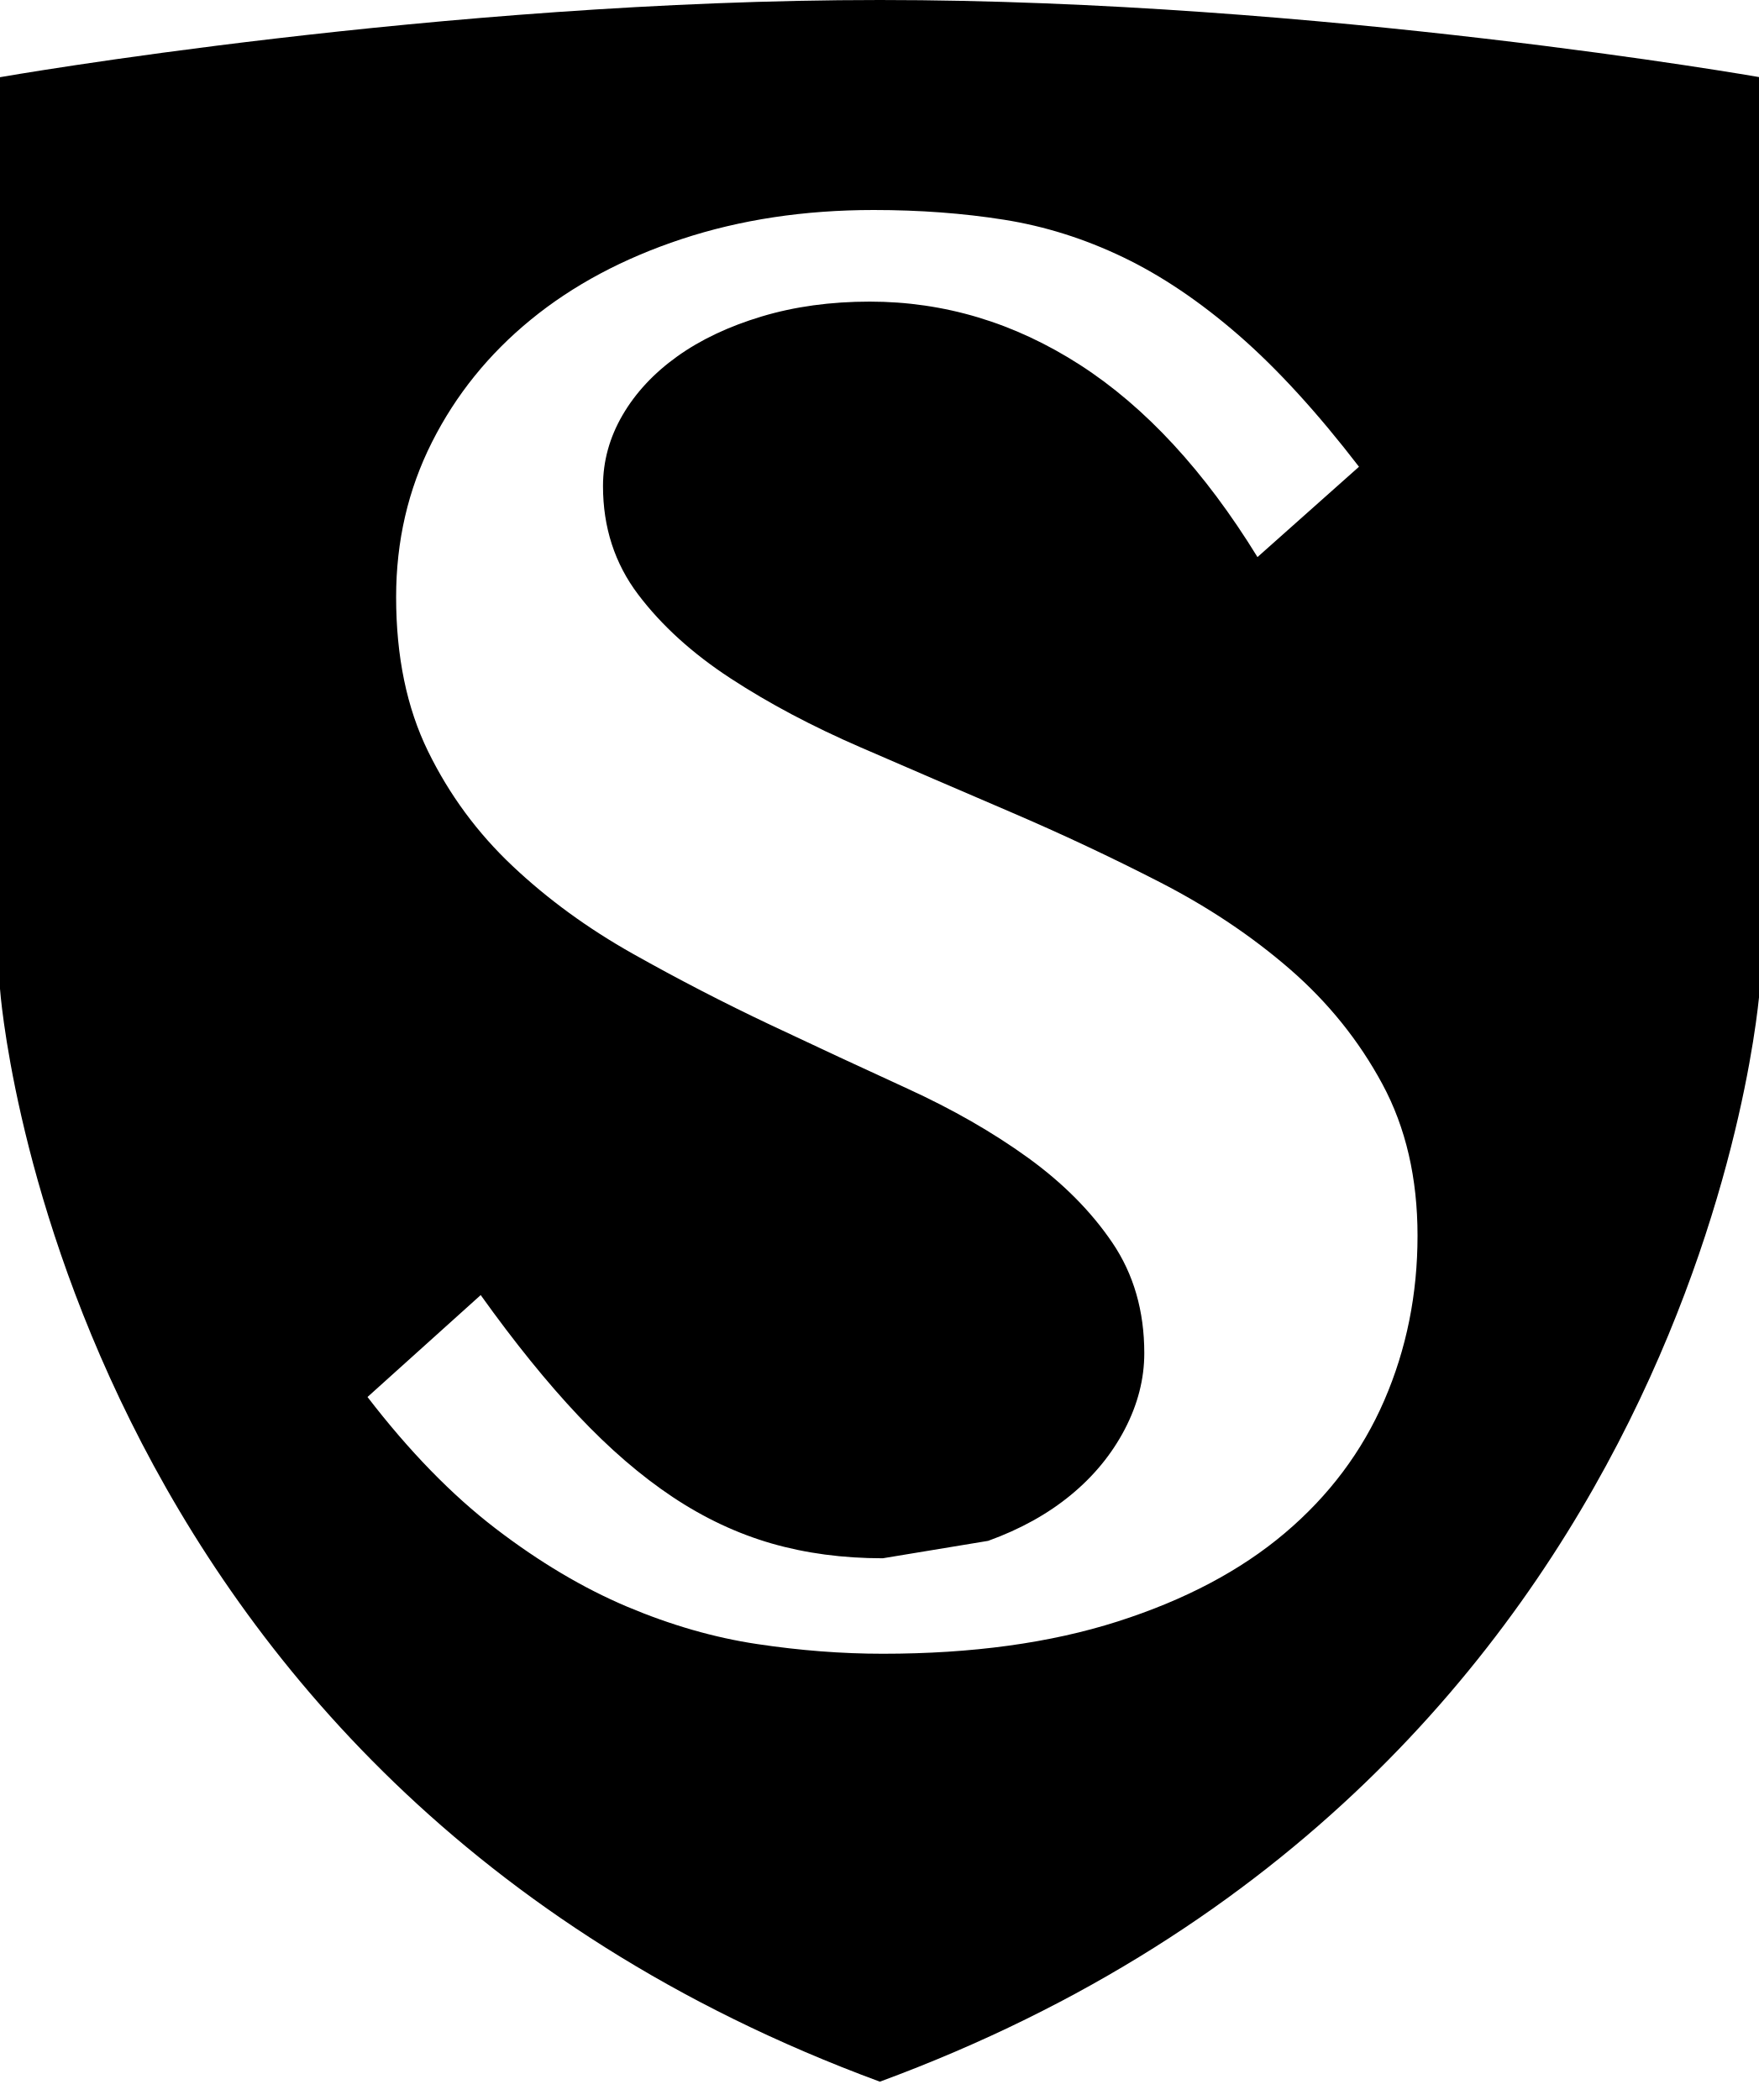
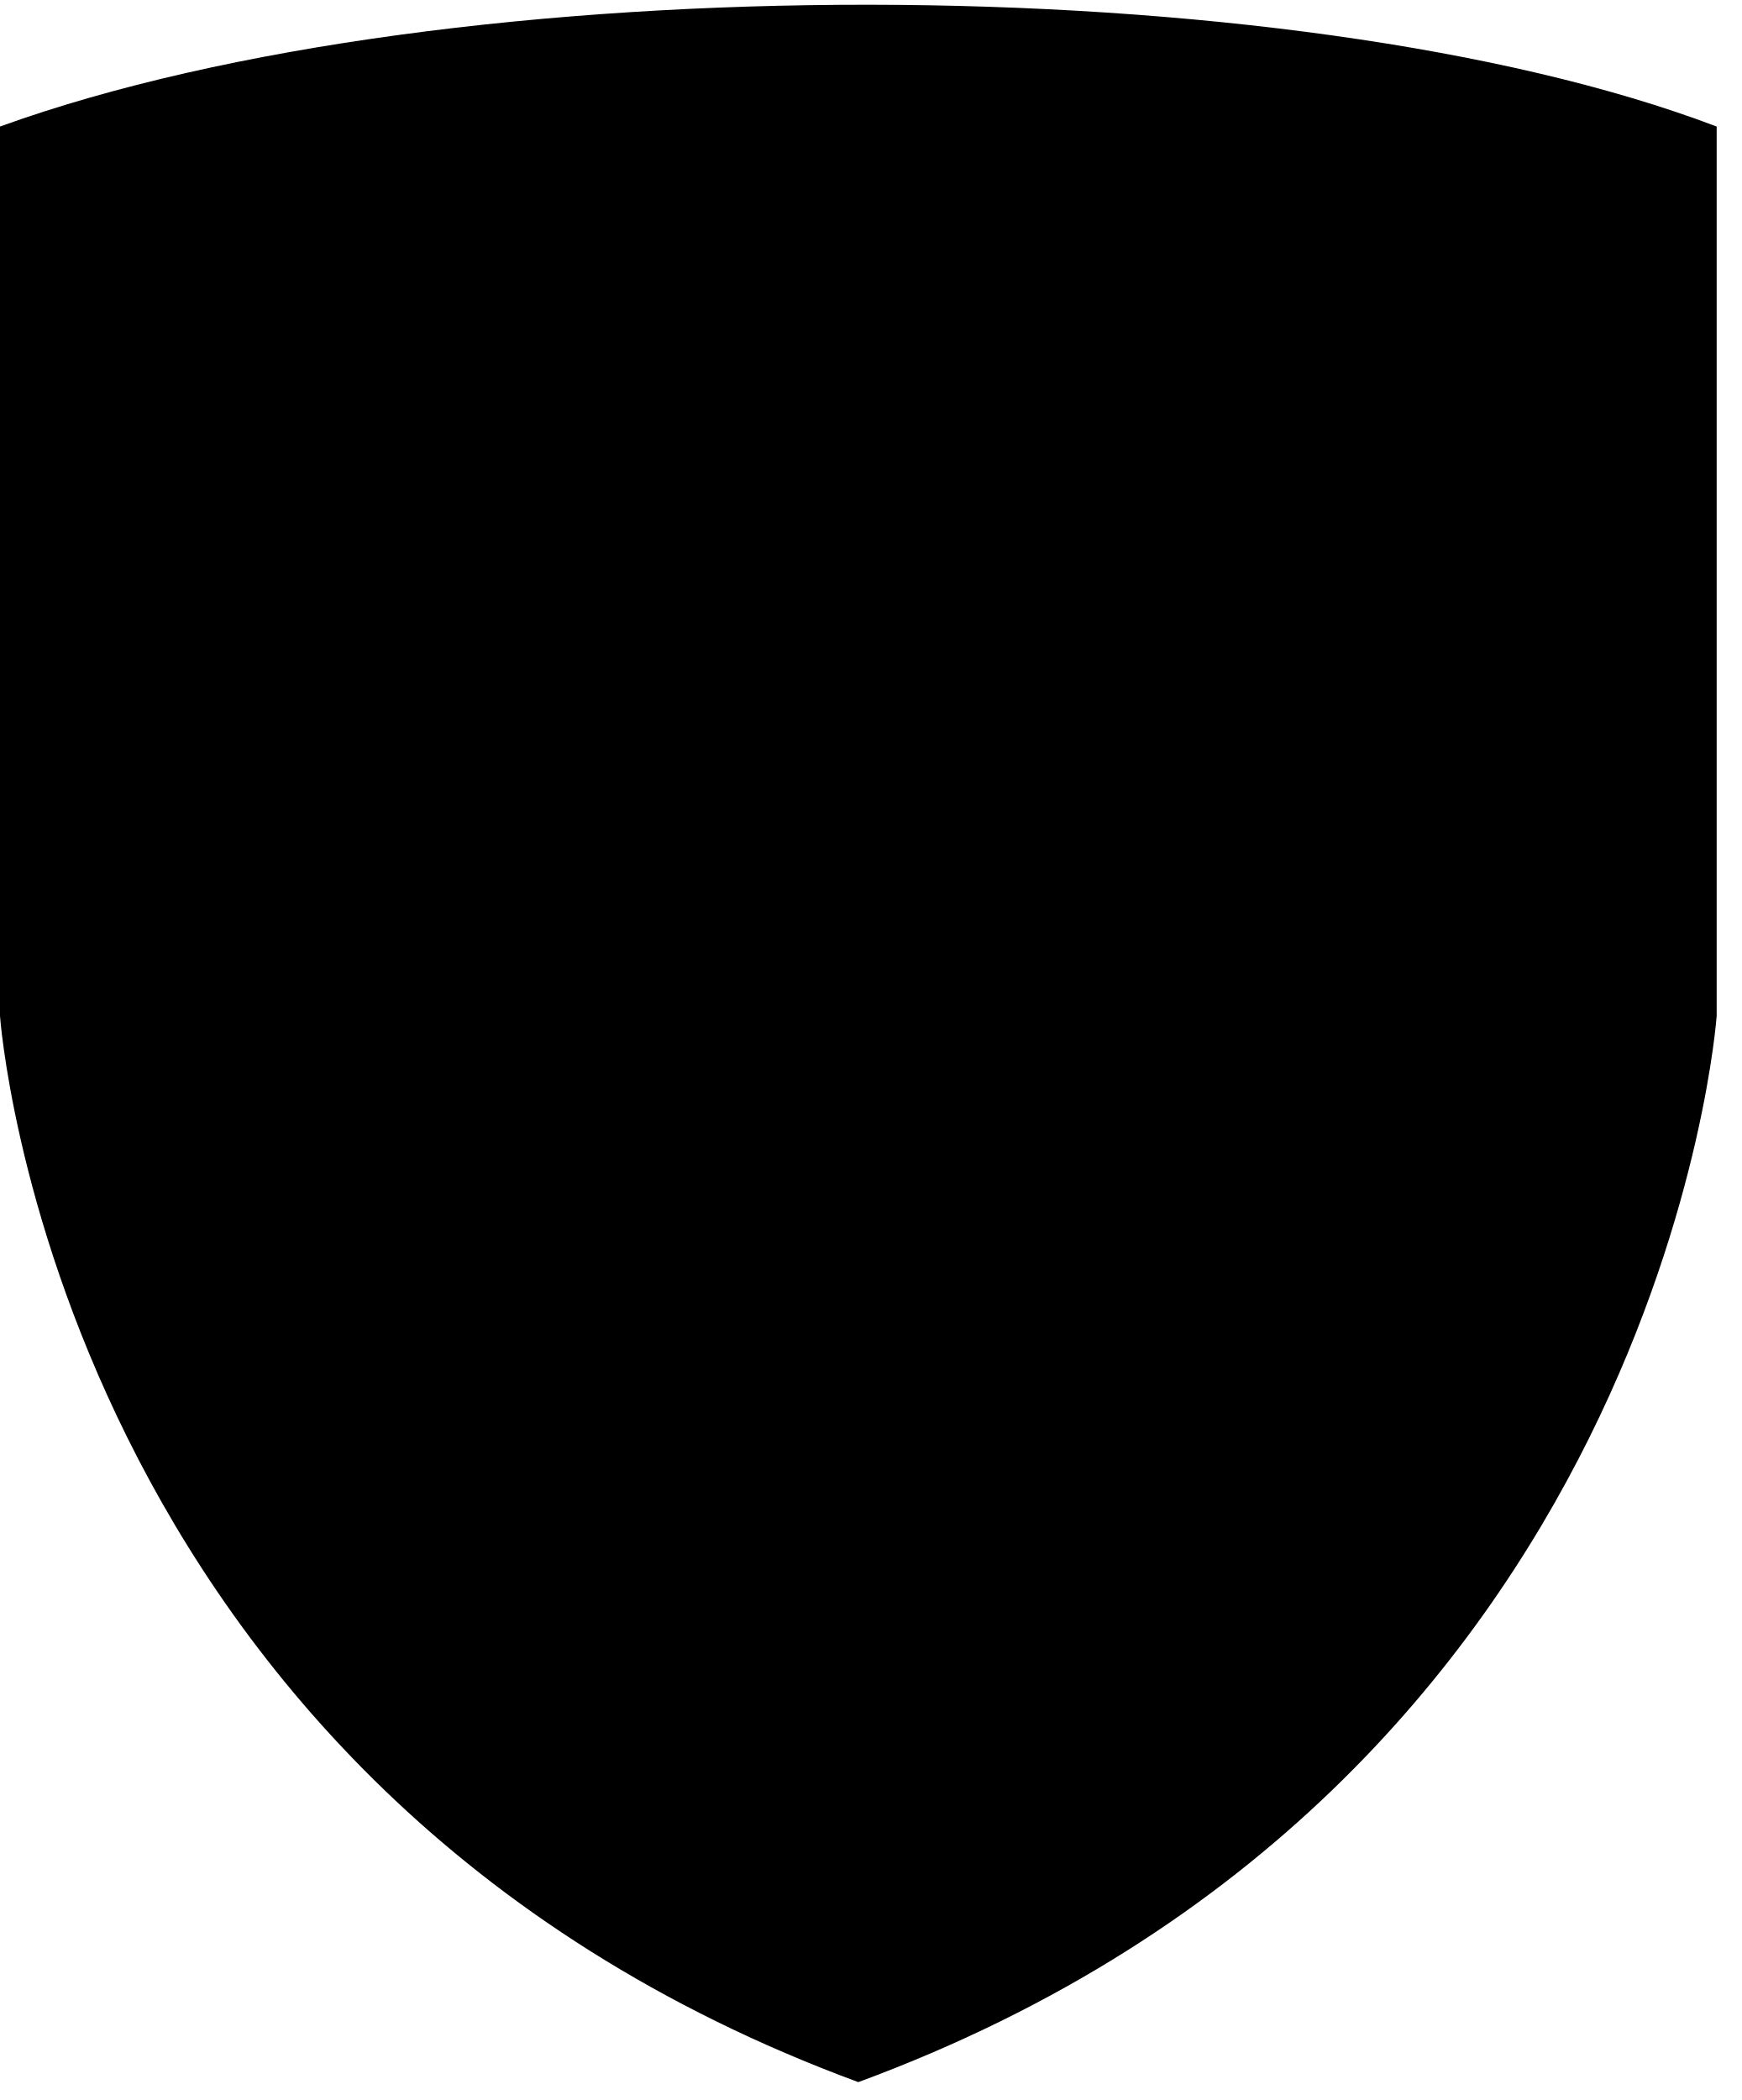
- <svg xmlns="http://www.w3.org/2000/svg" width="67px" height="80px" viewBox="0 0 67 80" version="1.1">
-   <defs />
-   <g id="Custom-Pictos" stroke="none" stroke-width="1" fill="none" fill-rule="evenodd">
-     <g id="Pictos/Custom" transform="translate(-518, -565)" fill="#000000">
-       <g id="Shape" transform="translate(518, 565)">
-         <path d="M67.038,2.941 L67.038,37.668 C67.038,37.668 64.944,67.717 33.518,79.302 C2.095,67.717 0,37.668 0,37.668 L0,2.941 C1.60832308e-15,2.941 16.759,0 33.518,0 C50.277,0 67.038,2.941 67.038,2.941 Z M37.643,58.699 C38.866,58.257 39.915,57.675 40.791,56.954 C41.666,56.234 42.352,55.398 42.848,54.448 C43.343,53.497 43.591,52.531 43.591,51.548 C43.591,49.942 43.186,48.541 42.377,47.345 C41.567,46.149 40.493,45.068 39.155,44.101 C37.817,43.135 36.288,42.258 34.57,41.472 C32.852,40.685 31.109,39.874 29.341,39.039 C27.573,38.203 25.83,37.302 24.112,36.336 C22.393,35.369 20.865,34.255 19.527,32.993 C18.188,31.732 17.114,30.274 16.305,28.619 C15.495,26.964 15.09,25.006 15.09,22.745 C15.09,20.615 15.545,18.649 16.454,16.847 C17.362,15.045 18.618,13.489 20.221,12.178 C21.823,10.867 23.74,9.843 25.97,9.106 C28.201,8.369 30.638,8 33.281,8 C35.033,8 36.685,8.123 38.238,8.369 C39.791,8.614 41.303,9.09 42.773,9.794 C44.244,10.499 45.714,11.49 47.185,12.768 C48.655,14.046 50.183,15.717 51.77,17.781 L47.903,21.222 C45.888,17.945 43.632,15.504 41.138,13.898 C38.643,12.293 35.974,11.49 33.133,11.49 C31.646,11.49 30.274,11.678 29.019,12.055 C27.763,12.432 26.689,12.94 25.797,13.579 C24.905,14.218 24.211,14.963 23.715,15.815 C23.219,16.667 22.971,17.568 22.971,18.518 C22.971,20.091 23.418,21.467 24.31,22.647 C25.202,23.827 26.375,24.892 27.829,25.842 C29.283,26.792 30.935,27.669 32.786,28.471 C34.636,29.274 36.536,30.093 38.486,30.929 C40.435,31.765 42.335,32.657 44.186,33.608 C46.036,34.558 47.689,35.664 49.143,36.925 C50.596,38.187 51.77,39.645 52.662,41.3 C53.554,42.955 54,44.88 54,47.075 C54,49.303 53.579,51.392 52.736,53.342 C51.893,55.291 50.63,56.979 48.944,58.404 C47.259,59.83 45.136,60.952 42.575,61.771 C40.014,62.59 37.032,63 33.628,63 C32.075,63 30.481,62.877 28.845,62.631 C27.209,62.386 25.557,61.91 23.888,61.206 C22.22,60.501 20.551,59.51 18.882,58.232 C17.214,56.954 15.586,55.283 14,53.219 L18.312,49.336 C19.601,51.138 20.84,52.67 22.03,53.932 C23.219,55.193 24.417,56.225 25.623,57.028 C26.829,57.831 28.085,58.421 29.39,58.798 C30.696,59.174 32.108,59.363 33.628,59.363 L37.643,58.699 Z" />
-       </g>
-     </g>
+ <svg xmlns="http://www.w3.org/2000/svg" width="68px" height="82px" viewBox="0 0 68 82" version="1.1">
+   <g transform="translate(-518, -563)" fill="#000000" fill-rule="evenodd">
+     <path d="M585.038,567.941 L585.038,602.668 C585.038,602.668 582.944,632.717 551.518,644.302 C520.095,632.717 518,602.668 518,602.668 L518,567.941 C535.668,561.553 568.482,561.648 585.038,567.941 Z,M552.027,605.429 C550.377,604.694 540.914,600.537 538.112,597.721 C533.456,593.042 533.149,587.433 535.27,583.043 C536.32,580.867 540.428,575 550.835,575 C562.442,575 565.323,581.413 567.937,583.892 L564.361,587.02 C562.496,584.041 558.319,578.172 550.698,578.172 C540.827,578.172 535.557,587.465 550.377,593.61 C555.765,595.845 562.354,598.713 565.507,601.296 C571.324,606.06 571.525,615.92 565.323,620.822 C558.711,626.048 547.711,625.762 542.147,623.369 C537.82,621.508 534.467,617.985 533,616.108 L536.989,612.578 C542.68,620.822 547.593,621.778 551.156,621.693 C561.784,621.443 564.57,611.012 552.027,605.429 Z" />
  </g>
</svg>
